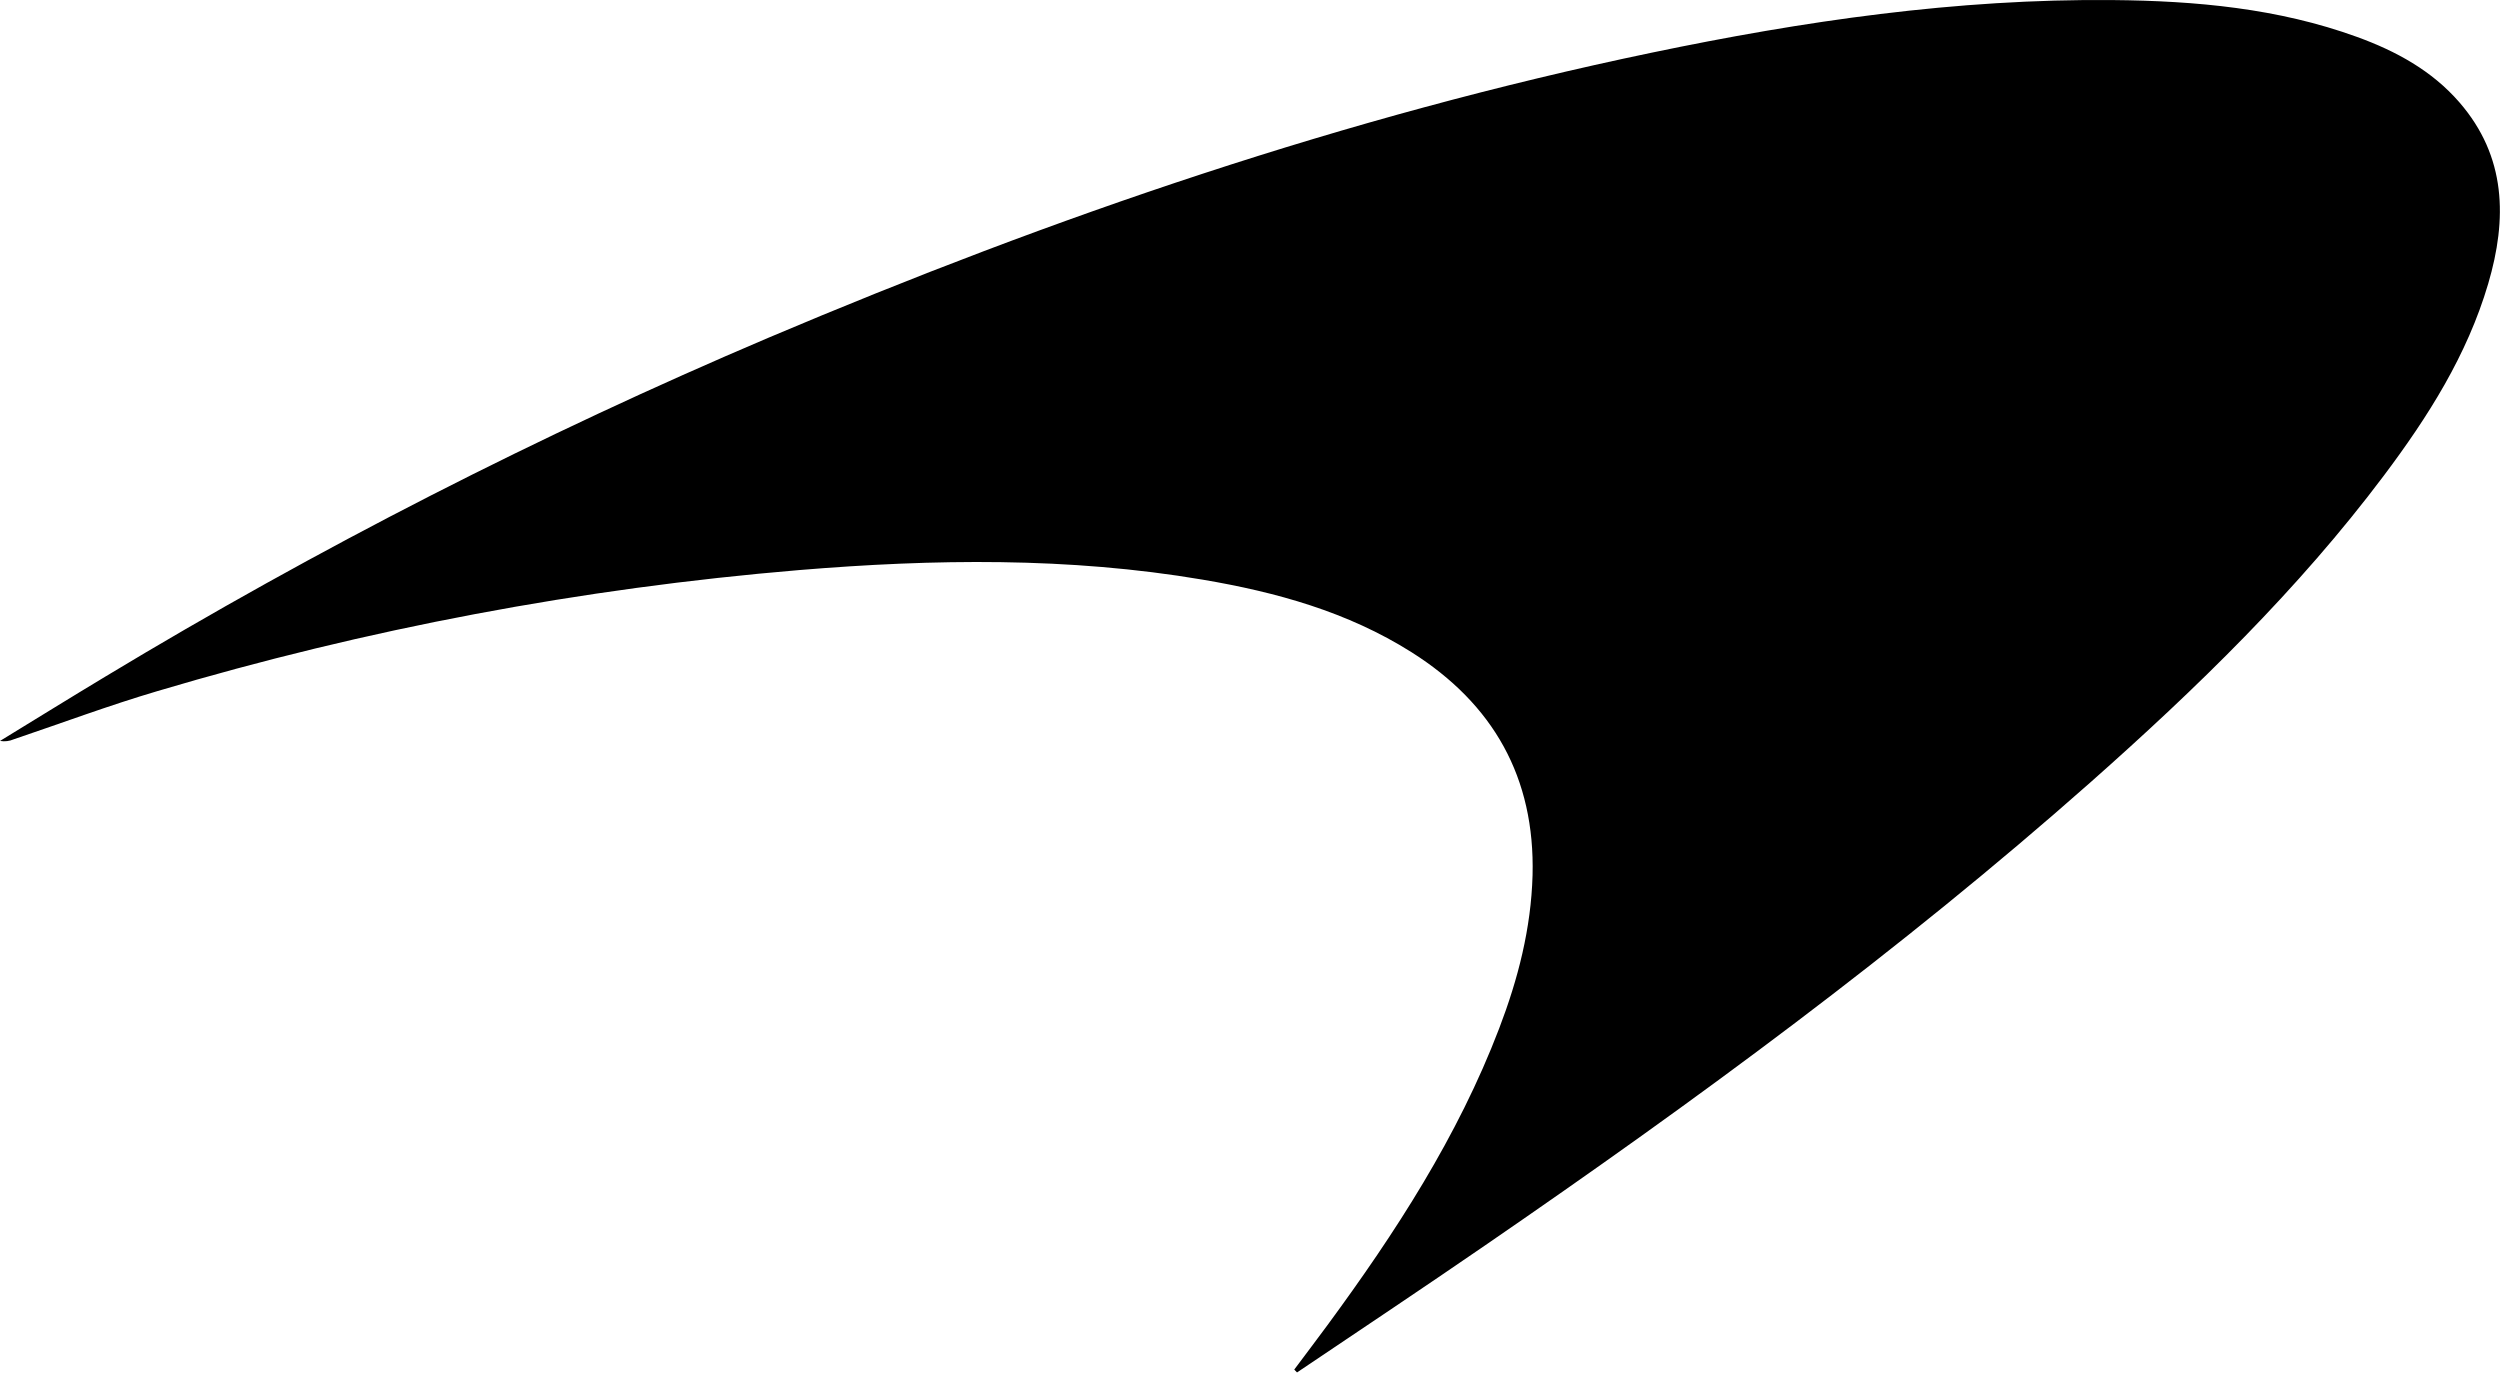
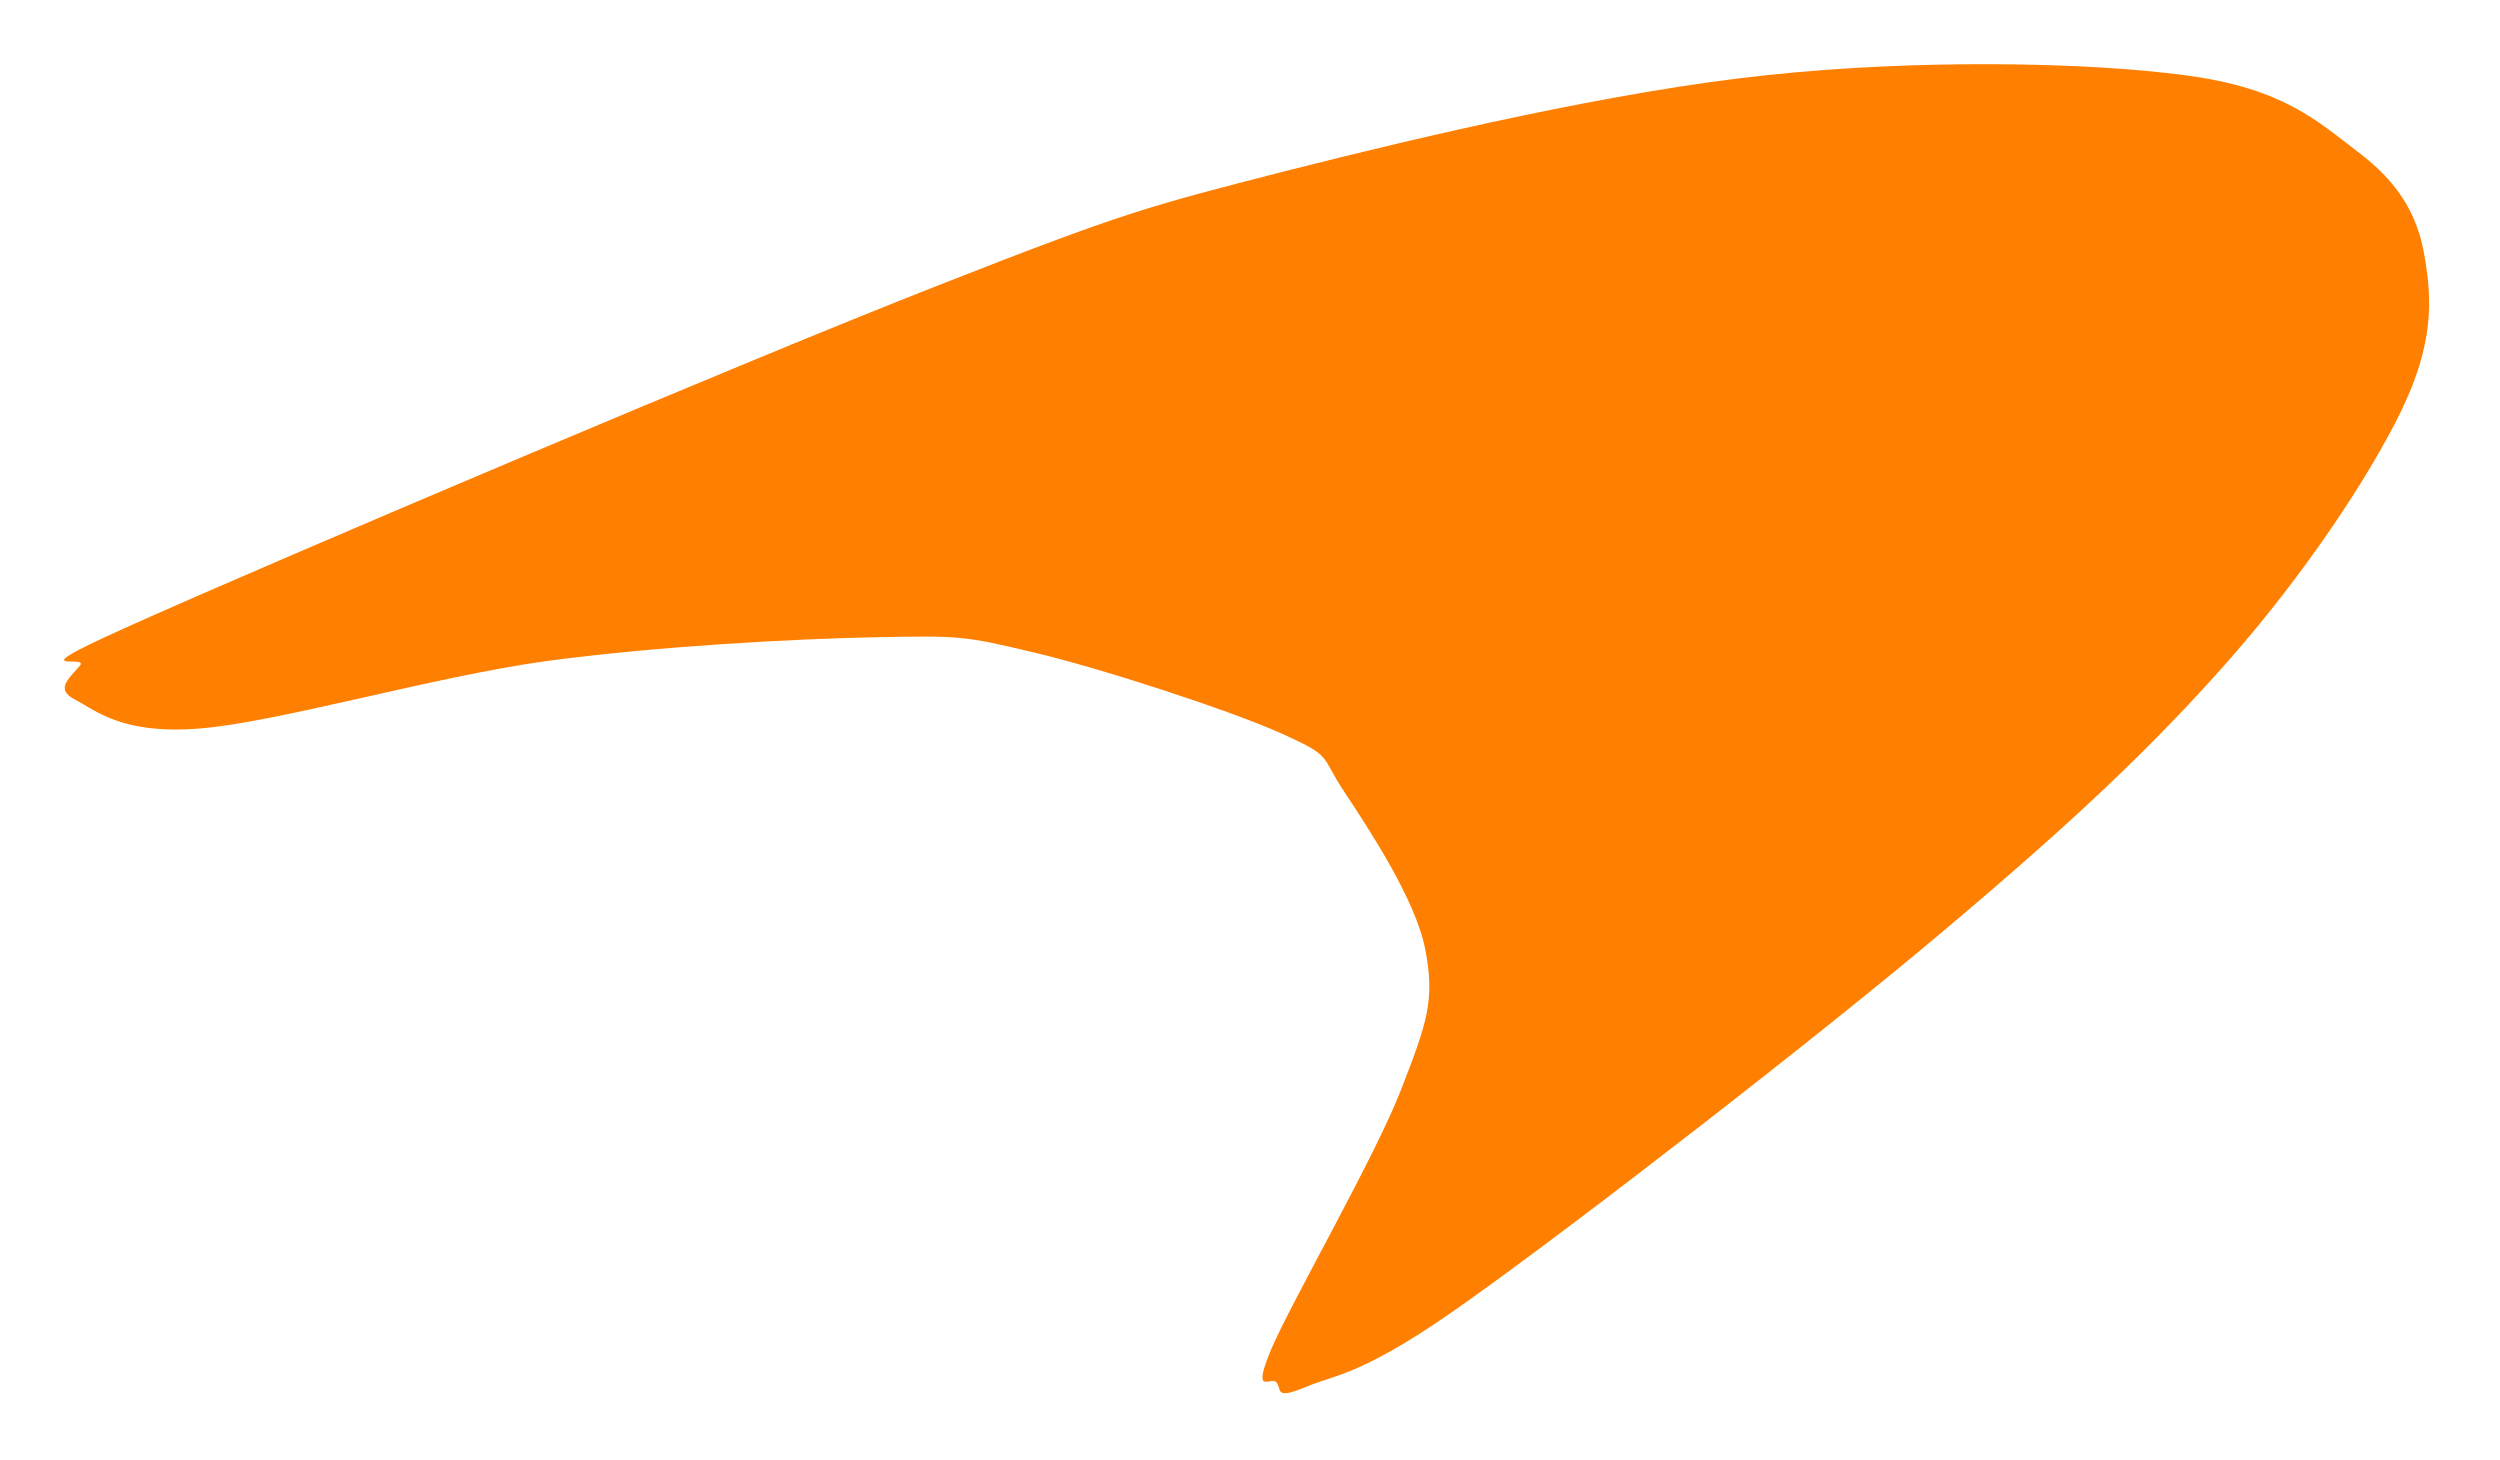
- <svg xmlns="http://www.w3.org/2000/svg" viewBox="0 0 823.93 452.27">
-   <path d="M426.55 451.37c3.64-4.87 7.32-9.72 10.93-14.62 22.45-30.53 43-62.19 56.61-97.82 6.22-16.26 10.51-32.94 11-50.48.83-32.21-12.94-56.47-39.89-73.5-21.06-13.3-44.58-19.8-68.83-23.91-44.19-7.49-88.59-6.83-133-3.16a1047.35 1047.35 0 0 0-211.56 39.91c-15.93 4.71-31.52 10.54-47.27 15.86a7.91 7.91 0 0 1-4.53.54c11.57-7.07 23.09-14.21 34.7-21.2a1743 1743 0 0 1 218.5-111.66c94.2-39.93 190.66-73 291-93.94C594.32 6.93 644.87-.45 696.26.02c27.41.26 54.55 2.7 80.55 12.15 12.83 4.66 24.67 11.09 33.74 21.56 15.51 17.89 15.78 38.42 9.49 59.78-6.93 23.53-19.86 43.9-34.42 63.28-28.17 37.5-61.61 70-96.61 101-62.86 55.61-130.4 105.14-199.5 152.61-20.57 14.14-41.36 28-62.05 41.92Z" />
+ <svg xmlns="http://www.w3.org/2000/svg" viewBox="0 0 512 299" role="img" aria-label="McLaren">
+   <path d="M496.6,52.8 C495.2,43.9 491.1,37.3 482.9,31.1 C474.7,24.9 467.6,18.0 447.4,15.4 C427.3,12.7 392.5,12.1 361.8,15.4 C331.1,18.6 291.8,27.8 263.4,35.0 C235.0,42.3 230.4,43.4 191.5,58.7 C152.7,73.9 59.3,113.6 30.1,126.6 C0.9,139.5 18.8,133.6 16.3,136.4 C13.9,139.2 11.3,141.2 15.4,143.3 C19.5,145.4 24.9,150.5 40.9,149.2 C57.0,147.9 88.7,138.6 111.8,135.4 C134.9,132.3 163.2,130.8 179.7,130.5 C196.3,130.2 197.4,130.2 211.2,133.5 C225.0,136.7 251.7,145.4 262.4,150.2 C273.1,155.0 270.3,154.6 275.2,162.0 C280.1,169.4 290.0,184.3 291.9,194.5 C293.9,204.7 292.3,209.4 287.0,223.0 C281.8,236.6 264.7,266.2 260.4,276.2 C256.2,286.2 260.3,281.8 261.4,283.1 C262.6,284.4 260.8,286.8 267.3,284.1 C273.9,281.3 279.0,281.9 300.8,266.3 C322.6,250.8 372.3,212.4 398.2,190.5 C424.1,168.7 440.7,153.1 456.3,135.4 C471.9,117.7 485.0,98.0 491.7,84.3 C498.4,70.5 498.1,61.6 496.6,52.8 Z" fill="#FF8000" />
</svg>
